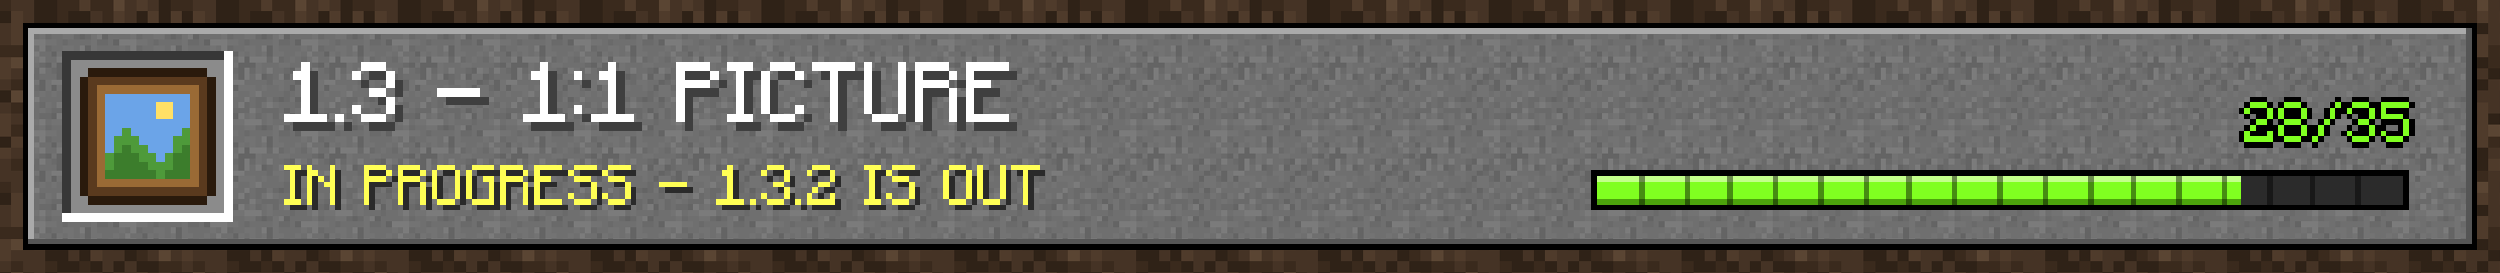
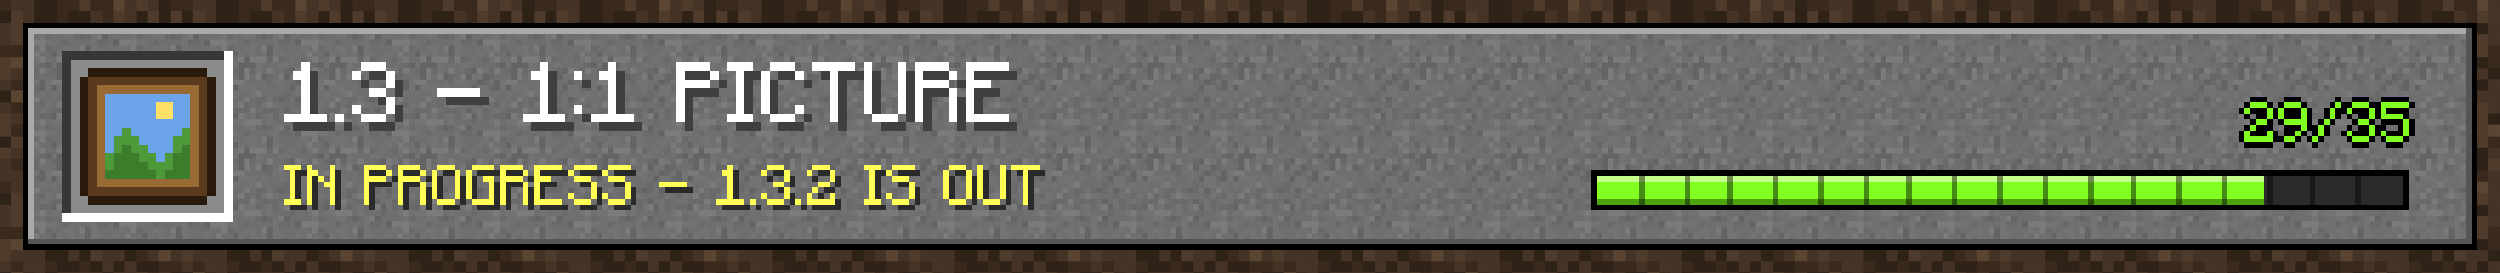
<svg xmlns="http://www.w3.org/2000/svg" width="880" height="96" viewBox="0 0 880 96" shape-rendering="crispEdges" role="img">
  <defs>
    <pattern id="dirt" width="64" height="64" patternUnits="userSpaceOnUse">
      <path fill="#3a2a1d" d="M0 0h4v4h-4zM20 0h8v4h-8zM32 0h8v4h-8zM60 0h4v4h-4zM20 4h4v4h-4zM36 4h4v4h-4zM20 8h12v4h-12zM28 12h4v4h-4zM52 12h4v4h-4zM0 16h8v4h-8zM16 16h4v4h-4zM28 16h8v4h-8zM44 16h4v4h-4zM52 16h4v4h-4zM20 20h4v4h-4zM28 20h8v4h-8zM44 20h8v4h-8zM48 24h4v4h-4zM4 28h4v4h-4zM16 28h4v4h-4zM28 28h4v4h-4zM56 28h8v4h-8zM8 32h4v4h-4zM52 32h4v4h-4zM4 36h4v4h-4zM12 36h8v4h-8zM28 36h4v4h-4zM52 36h4v4h-4zM8 40h8v4h-8zM20 40h4v4h-4zM32 40h8v4h-8zM56 40h8v4h-8zM4 44h4v4h-4zM28 44h8v4h-8zM60 44h4v4h-4zM16 48h4v4h-4zM24 48h8v4h-8zM36 48h4v4h-4zM44 48h4v4h-4zM8 52h4v4h-4zM16 52h4v4h-4zM48 52h4v4h-4zM4 56h4v4h-4zM16 56h4v4h-4zM36 56h4v4h-4zM48 56h12v4h-12zM12 60h20v4h-20zM40 60h4v4h-4z" />
      <path fill="#453325" d="M4 0h8v4h-8zM44 0h4v4h-4zM52 0h4v4h-4zM8 4h4v4h-4zM32 4h4v4h-4zM44 4h4v4h-4zM0 8h4v4h-4zM8 8h4v4h-4zM36 8h4v4h-4zM44 8h20v4h-20zM0 12h4v4h-4zM44 12h4v4h-4zM60 12h4v4h-4zM24 16h4v4h-4zM60 16h4v4h-4zM8 20h4v4h-4zM16 20h4v4h-4zM36 20h4v4h-4zM56 20h4v4h-4zM4 24h12v4h-12zM24 24h4v4h-4zM36 24h8v4h-8zM52 24h4v4h-4zM60 24h4v4h-4zM0 28h4v4h-4zM8 28h8v4h-8zM36 28h4v4h-4zM44 28h4v4h-4zM12 32h4v4h-4zM20 32h16v4h-16zM40 32h8v4h-8zM56 32h4v4h-4zM0 36h4v4h-4zM20 36h4v4h-4zM32 36h8v4h-8zM44 36h4v4h-4zM56 36h4v4h-4zM4 40h4v4h-4zM16 40h4v4h-4zM52 40h4v4h-4zM8 44h16v4h-16zM48 44h4v4h-4zM12 48h4v4h-4zM20 48h4v4h-4zM4 52h4v4h-4zM20 52h4v4h-4zM28 52h8v4h-8zM44 52h4v4h-4zM56 52h4v4h-4zM0 56h4v4h-4zM8 56h4v4h-4zM60 56h4v4h-4zM0 60h8v4h-8zM44 60h16v4h-16z" />
      <path fill="#2f2217" d="M12 0h8v4h-8zM56 0h4v4h-4zM0 4h4v4h-4zM12 4h8v4h-8zM24 4h8v4h-8zM48 4h4v4h-4zM56 4h4v4h-4zM40 8h4v4h-4zM8 12h4v4h-4zM24 12h4v4h-4zM48 12h4v4h-4zM48 16h4v4h-4zM56 16h4v4h-4zM24 20h4v4h-4zM40 20h4v4h-4zM16 24h8v4h-8zM28 24h4v4h-4zM44 24h4v4h-4zM20 28h8v4h-8zM32 28h4v4h-4zM40 28h4v4h-4zM48 28h8v4h-8zM0 32h4v4h-4zM16 32h4v4h-4zM36 32h4v4h-4zM60 32h4v4h-4zM24 36h4v4h-4zM60 36h4v4h-4zM44 40h4v4h-4zM0 48h4v4h-4zM8 48h4v4h-4zM32 48h4v4h-4zM52 48h4v4h-4zM12 52h4v4h-4zM24 52h4v4h-4zM40 52h4v4h-4zM40 56h4v4h-4zM60 60h4v4h-4z" />
      <path fill="#4f3b2b" d="M28 0h4v4h-4zM48 0h4v4h-4zM4 4h4v4h-4zM40 4h4v4h-4zM52 4h4v4h-4zM60 4h4v4h-4zM4 8h4v4h-4zM12 8h8v4h-8zM4 12h4v4h-4zM12 12h8v4h-8zM32 12h4v4h-4zM40 12h4v4h-4zM56 12h4v4h-4zM8 16h4v4h-4zM20 16h4v4h-4zM36 16h8v4h-8zM0 20h4v4h-4zM52 20h4v4h-4zM0 24h4v4h-4zM32 24h4v4h-4zM48 32h4v4h-4zM8 36h4v4h-4zM40 36h4v4h-4zM48 36h4v4h-4zM0 40h4v4h-4zM24 40h8v4h-8zM40 40h4v4h-4zM48 40h4v4h-4zM0 44h4v4h-4zM24 44h4v4h-4zM40 44h4v4h-4zM56 44h4v4h-4zM4 48h4v4h-4zM40 48h4v4h-4zM48 48h4v4h-4zM56 48h8v4h-8zM0 52h4v4h-4zM36 52h4v4h-4zM52 52h4v4h-4zM60 52h4v4h-4zM12 56h4v4h-4zM20 56h16v4h-16zM44 56h4v4h-4zM8 60h4v4h-4zM36 60h4v4h-4z" />
      <path fill="#5a4533" d="M40 0h4v4h-4zM32 8h4v4h-4zM20 12h4v4h-4zM36 12h4v4h-4zM12 16h4v4h-4zM4 20h4v4h-4zM12 20h4v4h-4zM60 20h4v4h-4zM56 24h4v4h-4zM4 32h4v4h-4zM36 44h4v4h-4zM44 44h4v4h-4zM52 44h4v4h-4zM32 60h4v4h-4z" />
    </pattern>
    <pattern id="stone" width="32" height="32" patternUnits="userSpaceOnUse">
      <path fill="#6f6f6f" d="M0 0h4v2h-4zM6 0h2v2h-2zM12 0h2v2h-2zM16 0h2v2h-2zM20 0h4v2h-4zM28 0h4v2h-4zM10 2h2v2h-2zM14 2h8v2h-8zM24 2h2v2h-2zM2 4h6v2h-6zM12 4h2v2h-2zM18 4h2v2h-2zM24 4h2v2h-2zM2 6h2v2h-2zM6 6h2v2h-2zM12 6h2v2h-2zM16 6h2v2h-2zM26 6h2v2h-2zM12 8h2v2h-2zM22 8h2v2h-2zM28 8h2v2h-2zM0 10h6v2h-6zM8 10h4v2h-4zM16 10h2v2h-2zM28 10h2v2h-2zM6 12h8v2h-8zM18 12h4v2h-4zM6 14h2v2h-2zM20 14h2v2h-2zM24 14h8v2h-8zM2 16h8v2h-8zM12 16h2v2h-2zM18 16h4v2h-4zM26 16h2v2h-2zM4 18h4v2h-4zM10 18h2v2h-2zM14 18h4v2h-4zM22 18h2v2h-2zM26 18h2v2h-2zM4 20h2v2h-2zM8 20h2v2h-2zM16 20h4v2h-4zM0 22h2v2h-2zM6 22h8v2h-8zM28 22h4v2h-4zM0 24h4v2h-4zM16 24h2v2h-2zM28 24h2v2h-2zM0 26h2v2h-2zM14 26h6v2h-6zM24 26h2v2h-2zM4 28h4v2h-4zM22 28h8v2h-8zM0 30h2v2h-2zM4 30h2v2h-2zM26 30h2v2h-2zM30 30h2v2h-2z" />
      <path fill="#6a6a6a" d="M4 0h2v2h-2zM0 2h2v2h-2zM4 2h2v2h-2zM26 2h4v2h-4zM8 4h2v2h-2zM14 4h2v2h-2zM22 4h2v2h-2zM26 4h2v2h-2zM0 6h2v2h-2zM10 6h2v2h-2zM18 6h6v2h-6zM28 6h4v2h-4zM0 8h2v2h-2zM10 8h2v2h-2zM14 8h4v2h-4zM26 8h2v2h-2zM6 10h2v2h-2zM16 12h2v2h-2zM26 12h2v2h-2zM30 12h2v2h-2zM2 14h4v2h-4zM22 14h2v2h-2zM16 16h2v2h-2zM2 20h2v2h-2zM10 20h2v2h-2zM30 20h2v2h-2zM14 22h2v2h-2zM4 24h2v2h-2zM12 24h2v2h-2zM18 24h2v2h-2zM24 24h2v2h-2zM12 26h2v2h-2zM30 26h2v2h-2zM10 28h2v2h-2zM30 28h2v2h-2zM12 30h2v2h-2z" />
      <path fill="#737373" d="M8 0h4v2h-4zM14 0h2v2h-2zM18 0h2v2h-2zM24 0h2v2h-2zM6 2h2v2h-2zM30 2h2v2h-2zM0 4h2v2h-2zM10 4h2v2h-2zM16 4h2v2h-2zM28 4h2v2h-2zM8 6h2v2h-2zM14 6h2v2h-2zM2 8h2v2h-2zM8 8h2v2h-2zM24 8h2v2h-2zM30 8h2v2h-2zM12 10h2v2h-2zM18 10h4v2h-4zM30 10h2v2h-2zM0 12h2v2h-2zM14 12h2v2h-2zM22 12h4v2h-4zM0 14h2v2h-2zM16 14h4v2h-4zM0 16h2v2h-2zM10 16h2v2h-2zM22 16h4v2h-4zM0 18h4v2h-4zM8 18h2v2h-2zM20 18h2v2h-2zM24 18h2v2h-2zM28 18h2v2h-2zM6 20h2v2h-2zM12 20h2v2h-2zM2 22h4v2h-4zM18 22h2v2h-2zM26 22h2v2h-2zM10 24h2v2h-2zM26 24h2v2h-2zM6 26h4v2h-4zM0 28h4v2h-4zM12 28h2v2h-2zM16 28h2v2h-2zM2 30h2v2h-2zM8 30h4v2h-4zM16 30h2v2h-2zM20 30h6v2h-6zM28 30h2v2h-2z" />
      <path fill="#7b7b7b" d="M26 0h2v2h-2zM12 2h2v2h-2zM22 2h2v2h-2zM20 4h2v2h-2zM30 4h2v2h-2zM24 6h2v2h-2zM4 8h2v2h-2zM20 8h2v2h-2zM14 10h2v2h-2zM22 10h6v2h-6zM2 12h2v2h-2zM10 14h6v2h-6zM14 16h2v2h-2zM28 16h2v2h-2zM12 18h2v2h-2zM0 20h2v2h-2zM14 20h2v2h-2zM20 20h2v2h-2zM24 20h6v2h-6zM8 24h2v2h-2zM14 24h2v2h-2zM22 24h2v2h-2zM30 24h2v2h-2zM2 26h2v2h-2zM22 26h2v2h-2zM26 26h2v2h-2zM18 28h4v2h-4z" />
      <path fill="#646464" d="M2 2h2v2h-2zM8 2h2v2h-2zM4 6h2v2h-2zM6 8h2v2h-2zM18 8h2v2h-2zM4 12h2v2h-2zM28 12h2v2h-2zM8 14h2v2h-2zM30 16h2v2h-2zM18 18h2v2h-2zM30 18h2v2h-2zM22 20h2v2h-2zM16 22h2v2h-2zM20 22h6v2h-6zM6 24h2v2h-2zM20 24h2v2h-2zM4 26h2v2h-2zM10 26h2v2h-2zM20 26h2v2h-2zM28 26h2v2h-2zM8 28h2v2h-2zM14 28h2v2h-2zM6 30h2v2h-2zM14 30h2v2h-2zM18 30h2v2h-2z" />
    </pattern>
  </defs>
  <rect x="0" y="0" width="880" height="96" fill="url(#dirt)" />
  <rect x="8" y="8" width="864" height="80" fill="#000000" />
  <rect x="10" y="10" width="860" height="76" fill="url(#stone)" />
  <rect x="10" y="10" width="860" height="2" fill="#aaaaaa" />
  <rect x="10" y="10" width="2" height="76" fill="#aaaaaa" />
  <rect x="10" y="84" width="860" height="2" fill="#555555" />
  <rect x="868" y="10" width="2" height="76" fill="#555555" />
  <rect x="22" y="18" width="60" height="60" fill="#8b8b8b" />
  <rect x="22" y="18" width="60" height="3" fill="#373737" />
  <rect x="22" y="18" width="3" height="60" fill="#373737" />
  <rect x="22" y="75" width="60" height="3" fill="#ffffff" />
  <rect x="79" y="18" width="3" height="60" fill="#ffffff" />
  <path fill="#2a1a0c" d="M31 24h42v3h-42zM28 27h3v3h-3zM73 27h3v3h-3zM28 30h3v3h-3zM73 30h3v3h-3zM28 33h3v3h-3zM73 33h3v3h-3zM28 36h3v3h-3zM73 36h3v3h-3zM28 39h3v3h-3zM73 39h3v3h-3zM28 42h3v3h-3zM73 42h3v3h-3zM28 45h3v3h-3zM73 45h3v3h-3zM28 48h3v3h-3zM73 48h3v3h-3zM28 51h3v3h-3zM73 51h3v3h-3zM28 54h3v3h-3zM73 54h3v3h-3zM28 57h3v3h-3zM73 57h3v3h-3zM28 60h3v3h-3zM73 60h3v3h-3zM28 63h3v3h-3zM73 63h3v3h-3zM28 66h3v3h-3zM73 66h3v3h-3zM31 69h42v3h-42z" />
  <path fill="#5a3a1e" d="M31 27h42v3h-42zM31 30h3v3h-3zM70 30h3v3h-3zM31 33h3v3h-3zM70 33h3v3h-3zM31 36h3v3h-3zM70 36h3v3h-3zM31 39h3v3h-3zM70 39h3v3h-3zM31 42h3v3h-3zM70 42h3v3h-3zM31 45h3v3h-3zM70 45h3v3h-3zM31 48h3v3h-3zM70 48h3v3h-3zM31 51h3v3h-3zM70 51h3v3h-3zM31 54h3v3h-3zM70 54h3v3h-3zM31 57h3v3h-3zM70 57h3v3h-3zM31 60h3v3h-3zM70 60h3v3h-3zM31 63h3v3h-3zM70 63h3v3h-3zM31 66h42v3h-42z" />
  <path fill="#9a6a35" d="M34 30h36v3h-36zM34 33h3v3h-3zM67 33h3v3h-3zM34 36h3v3h-3zM67 36h3v3h-3zM34 39h3v3h-3zM67 39h3v3h-3zM34 42h3v3h-3zM67 42h3v3h-3zM34 45h3v3h-3zM67 45h3v3h-3zM34 48h3v3h-3zM67 48h3v3h-3zM34 51h3v3h-3zM67 51h3v3h-3zM34 54h3v3h-3zM67 54h3v3h-3zM34 57h3v3h-3zM67 57h3v3h-3zM34 60h3v3h-3zM67 60h3v3h-3zM34 63h36v3h-36z" />
  <path fill="#6ba4e8" d="M37 33h30v3h-30zM37 36h18v3h-18zM61 36h6v3h-6zM37 39h18v3h-18zM61 39h6v3h-6zM37 42h30v3h-30zM37 45h6v3h-6zM46 45h18v3h-18zM37 48h3v3h-3zM49 48h12v3h-12zM37 51h3v3h-3zM52 51h9v3h-9zM55 54h3v3h-3z" />
  <path fill="#ffe066" d="M55 36h6v3h-6zM55 39h6v3h-6z" />
  <path fill="#4e9a3a" d="M43 45h3v3h-3zM64 45h3v3h-3zM40 48h9v3h-9zM61 48h6v3h-6zM40 51h3v3h-3zM46 51h6v3h-6zM61 51h3v3h-3zM37 54h3v3h-3zM49 54h6v3h-6zM58 54h3v3h-3zM37 57h3v3h-3zM52 57h9v3h-9zM55 60h3v3h-3z" />
  <path fill="#3c7d2c" d="M43 51h3v3h-3zM64 51h3v3h-3zM40 54h9v3h-9zM61 54h6v3h-6zM40 57h12v3h-12zM61 57h6v3h-6zM37 60h18v3h-18zM58 60h9v3h-9z" />
  <path fill="#3f3f3f" d="M109 25h3v3h-3zM106 28h6v3h-6zM109 31h3v3h-3zM109 34h3v3h-3zM109 37h3v3h-3zM109 40h3v3h-3zM103 43h15v3h-15zM121 43h3v3h-3zM130 25h9v3h-9zM127 28h3v3h-3zM139 28h3v3h-3zM139 31h3v3h-3zM133 34h6v3h-6zM139 37h3v3h-3zM127 40h3v3h-3zM139 40h3v3h-3zM130 43h9v3h-9zM157 34h15v3h-15zM193 25h3v3h-3zM190 28h6v3h-6zM193 31h3v3h-3zM193 34h3v3h-3zM193 37h3v3h-3zM193 40h3v3h-3zM187 43h15v3h-15zM205 28h3v3h-3zM205 40h3v3h-3zM217 25h3v3h-3zM214 28h6v3h-6zM217 31h3v3h-3zM217 34h3v3h-3zM217 37h3v3h-3zM217 40h3v3h-3zM211 43h15v3h-15zM241 25h12v3h-12zM241 28h3v3h-3zM253 28h3v3h-3zM241 31h12v3h-12zM241 34h3v3h-3zM241 37h3v3h-3zM241 40h3v3h-3zM241 43h3v3h-3zM259 25h9v3h-9zM262 28h3v3h-3zM262 31h3v3h-3zM262 34h3v3h-3zM262 37h3v3h-3zM262 40h3v3h-3zM259 43h9v3h-9zM274 25h9v3h-9zM271 28h3v3h-3zM283 28h3v3h-3zM271 31h3v3h-3zM271 34h3v3h-3zM271 37h3v3h-3zM271 40h3v3h-3zM283 40h3v3h-3zM274 43h9v3h-9zM289 25h15v3h-15zM295 28h3v3h-3zM295 31h3v3h-3zM295 34h3v3h-3zM295 37h3v3h-3zM295 40h3v3h-3zM295 43h3v3h-3zM307 25h3v3h-3zM319 25h3v3h-3zM307 28h3v3h-3zM319 28h3v3h-3zM307 31h3v3h-3zM319 31h3v3h-3zM307 34h3v3h-3zM319 34h3v3h-3zM307 37h3v3h-3zM319 37h3v3h-3zM307 40h3v3h-3zM319 40h3v3h-3zM310 43h9v3h-9zM325 25h12v3h-12zM325 28h3v3h-3zM337 28h3v3h-3zM325 31h12v3h-12zM325 34h3v3h-3zM337 34h3v3h-3zM325 37h3v3h-3zM337 37h3v3h-3zM325 40h3v3h-3zM337 40h3v3h-3zM325 43h3v3h-3zM337 43h3v3h-3zM343 25h15v3h-15zM343 28h3v3h-3zM343 31h9v3h-9zM343 34h3v3h-3zM343 37h3v3h-3zM343 40h3v3h-3zM343 43h15v3h-15z" />
  <path fill="#ffffff" d="M106 22h3v3h-3zM103 25h6v3h-6zM106 28h3v3h-3zM106 31h3v3h-3zM106 34h3v3h-3zM106 37h3v3h-3zM100 40h15v3h-15zM118 40h3v3h-3zM127 22h9v3h-9zM124 25h3v3h-3zM136 25h3v3h-3zM136 28h3v3h-3zM130 31h6v3h-6zM136 34h3v3h-3zM124 37h3v3h-3zM136 37h3v3h-3zM127 40h9v3h-9zM154 31h15v3h-15zM190 22h3v3h-3zM187 25h6v3h-6zM190 28h3v3h-3zM190 31h3v3h-3zM190 34h3v3h-3zM190 37h3v3h-3zM184 40h15v3h-15zM202 25h3v3h-3zM202 37h3v3h-3zM214 22h3v3h-3zM211 25h6v3h-6zM214 28h3v3h-3zM214 31h3v3h-3zM214 34h3v3h-3zM214 37h3v3h-3zM208 40h15v3h-15zM238 22h12v3h-12zM238 25h3v3h-3zM250 25h3v3h-3zM238 28h12v3h-12zM238 31h3v3h-3zM238 34h3v3h-3zM238 37h3v3h-3zM238 40h3v3h-3zM256 22h9v3h-9zM259 25h3v3h-3zM259 28h3v3h-3zM259 31h3v3h-3zM259 34h3v3h-3zM259 37h3v3h-3zM256 40h9v3h-9zM271 22h9v3h-9zM268 25h3v3h-3zM280 25h3v3h-3zM268 28h3v3h-3zM268 31h3v3h-3zM268 34h3v3h-3zM268 37h3v3h-3zM280 37h3v3h-3zM271 40h9v3h-9zM286 22h15v3h-15zM292 25h3v3h-3zM292 28h3v3h-3zM292 31h3v3h-3zM292 34h3v3h-3zM292 37h3v3h-3zM292 40h3v3h-3zM304 22h3v3h-3zM316 22h3v3h-3zM304 25h3v3h-3zM316 25h3v3h-3zM304 28h3v3h-3zM316 28h3v3h-3zM304 31h3v3h-3zM316 31h3v3h-3zM304 34h3v3h-3zM316 34h3v3h-3zM304 37h3v3h-3zM316 37h3v3h-3zM307 40h9v3h-9zM322 22h12v3h-12zM322 25h3v3h-3zM334 25h3v3h-3zM322 28h12v3h-12zM322 31h3v3h-3zM334 31h3v3h-3zM322 34h3v3h-3zM334 34h3v3h-3zM322 37h3v3h-3zM334 37h3v3h-3zM322 40h3v3h-3zM334 40h3v3h-3zM340 22h15v3h-15zM340 25h3v3h-3zM340 28h9v3h-9zM340 31h3v3h-3zM340 34h3v3h-3zM340 37h3v3h-3zM340 40h15v3h-15z" />
  <path fill="#2a2a2a" d="M102 60h6v2h-6zM104 62h2v2h-2zM104 64h2v2h-2zM104 66h2v2h-2zM104 68h2v2h-2zM104 70h2v2h-2zM102 72h6v2h-6zM110 60h2v2h-2zM118 60h2v2h-2zM110 62h4v2h-4zM118 62h2v2h-2zM110 64h2v2h-2zM114 64h2v2h-2zM118 64h2v2h-2zM110 66h2v2h-2zM116 66h4v2h-4zM110 68h2v2h-2zM118 68h2v2h-2zM110 70h2v2h-2zM118 70h2v2h-2zM110 72h2v2h-2zM118 72h2v2h-2zM130 60h8v2h-8zM130 62h2v2h-2zM138 62h2v2h-2zM130 64h8v2h-8zM130 66h2v2h-2zM130 68h2v2h-2zM130 70h2v2h-2zM130 72h2v2h-2zM142 60h8v2h-8zM142 62h2v2h-2zM150 62h2v2h-2zM142 64h8v2h-8zM142 66h2v2h-2zM150 66h2v2h-2zM142 68h2v2h-2zM150 68h2v2h-2zM142 70h2v2h-2zM150 70h2v2h-2zM142 72h2v2h-2zM150 72h2v2h-2zM156 60h6v2h-6zM154 62h2v2h-2zM162 62h2v2h-2zM154 64h2v2h-2zM162 64h2v2h-2zM154 66h2v2h-2zM162 66h2v2h-2zM154 68h2v2h-2zM162 68h2v2h-2zM154 70h2v2h-2zM162 70h2v2h-2zM156 72h6v2h-6zM168 60h8v2h-8zM166 62h2v2h-2zM166 64h2v2h-2zM172 64h4v2h-4zM166 66h2v2h-2zM174 66h2v2h-2zM166 68h2v2h-2zM174 68h2v2h-2zM166 70h2v2h-2zM174 70h2v2h-2zM168 72h8v2h-8zM178 60h8v2h-8zM178 62h2v2h-2zM186 62h2v2h-2zM178 64h8v2h-8zM178 66h2v2h-2zM186 66h2v2h-2zM178 68h2v2h-2zM186 68h2v2h-2zM178 70h2v2h-2zM186 70h2v2h-2zM178 72h2v2h-2zM186 72h2v2h-2zM190 60h10v2h-10zM190 62h2v2h-2zM190 64h6v2h-6zM190 66h2v2h-2zM190 68h2v2h-2zM190 70h2v2h-2zM190 72h10v2h-10zM204 60h8v2h-8zM202 62h2v2h-2zM204 64h6v2h-6zM210 66h2v2h-2zM210 68h2v2h-2zM202 70h2v2h-2zM210 70h2v2h-2zM204 72h6v2h-6zM216 60h8v2h-8zM214 62h2v2h-2zM216 64h6v2h-6zM222 66h2v2h-2zM222 68h2v2h-2zM214 70h2v2h-2zM222 70h2v2h-2zM216 72h6v2h-6zM234 66h10v2h-10zM258 60h2v2h-2zM256 62h4v2h-4zM258 64h2v2h-2zM258 66h2v2h-2zM258 68h2v2h-2zM258 70h2v2h-2zM254 72h10v2h-10zM266 72h2v2h-2zM272 60h6v2h-6zM270 62h2v2h-2zM278 62h2v2h-2zM278 64h2v2h-2zM274 66h4v2h-4zM278 68h2v2h-2zM270 70h2v2h-2zM278 70h2v2h-2zM272 72h6v2h-6zM282 72h2v2h-2zM288 60h6v2h-6zM286 62h2v2h-2zM294 62h2v2h-2zM294 64h2v2h-2zM290 66h4v2h-4zM288 68h2v2h-2zM286 70h2v2h-2zM294 70h2v2h-2zM286 72h10v2h-10zM306 60h6v2h-6zM308 62h2v2h-2zM308 64h2v2h-2zM308 66h2v2h-2zM308 68h2v2h-2zM308 70h2v2h-2zM306 72h6v2h-6zM316 60h8v2h-8zM314 62h2v2h-2zM316 64h6v2h-6zM322 66h2v2h-2zM322 68h2v2h-2zM314 70h2v2h-2zM322 70h2v2h-2zM316 72h6v2h-6zM336 60h6v2h-6zM334 62h2v2h-2zM342 62h2v2h-2zM334 64h2v2h-2zM342 64h2v2h-2zM334 66h2v2h-2zM342 66h2v2h-2zM334 68h2v2h-2zM342 68h2v2h-2zM334 70h2v2h-2zM342 70h2v2h-2zM336 72h6v2h-6zM346 60h2v2h-2zM354 60h2v2h-2zM346 62h2v2h-2zM354 62h2v2h-2zM346 64h2v2h-2zM354 64h2v2h-2zM346 66h2v2h-2zM354 66h2v2h-2zM346 68h2v2h-2zM354 68h2v2h-2zM346 70h2v2h-2zM354 70h2v2h-2zM348 72h6v2h-6zM358 60h10v2h-10zM362 62h2v2h-2zM362 64h2v2h-2zM362 66h2v2h-2zM362 68h2v2h-2zM362 70h2v2h-2zM362 72h2v2h-2z" />
  <path fill="#ffff55" d="M100 58h6v2h-6zM102 60h2v2h-2zM102 62h2v2h-2zM102 64h2v2h-2zM102 66h2v2h-2zM102 68h2v2h-2zM100 70h6v2h-6zM108 58h2v2h-2zM116 58h2v2h-2zM108 60h4v2h-4zM116 60h2v2h-2zM108 62h2v2h-2zM112 62h2v2h-2zM116 62h2v2h-2zM108 64h2v2h-2zM114 64h4v2h-4zM108 66h2v2h-2zM116 66h2v2h-2zM108 68h2v2h-2zM116 68h2v2h-2zM108 70h2v2h-2zM116 70h2v2h-2zM128 58h8v2h-8zM128 60h2v2h-2zM136 60h2v2h-2zM128 62h8v2h-8zM128 64h2v2h-2zM128 66h2v2h-2zM128 68h2v2h-2zM128 70h2v2h-2zM140 58h8v2h-8zM140 60h2v2h-2zM148 60h2v2h-2zM140 62h8v2h-8zM140 64h2v2h-2zM148 64h2v2h-2zM140 66h2v2h-2zM148 66h2v2h-2zM140 68h2v2h-2zM148 68h2v2h-2zM140 70h2v2h-2zM148 70h2v2h-2zM154 58h6v2h-6zM152 60h2v2h-2zM160 60h2v2h-2zM152 62h2v2h-2zM160 62h2v2h-2zM152 64h2v2h-2zM160 64h2v2h-2zM152 66h2v2h-2zM160 66h2v2h-2zM152 68h2v2h-2zM160 68h2v2h-2zM154 70h6v2h-6zM166 58h8v2h-8zM164 60h2v2h-2zM164 62h2v2h-2zM170 62h4v2h-4zM164 64h2v2h-2zM172 64h2v2h-2zM164 66h2v2h-2zM172 66h2v2h-2zM164 68h2v2h-2zM172 68h2v2h-2zM166 70h8v2h-8zM176 58h8v2h-8zM176 60h2v2h-2zM184 60h2v2h-2zM176 62h8v2h-8zM176 64h2v2h-2zM184 64h2v2h-2zM176 66h2v2h-2zM184 66h2v2h-2zM176 68h2v2h-2zM184 68h2v2h-2zM176 70h2v2h-2zM184 70h2v2h-2zM188 58h10v2h-10zM188 60h2v2h-2zM188 62h6v2h-6zM188 64h2v2h-2zM188 66h2v2h-2zM188 68h2v2h-2zM188 70h10v2h-10zM202 58h8v2h-8zM200 60h2v2h-2zM202 62h6v2h-6zM208 64h2v2h-2zM208 66h2v2h-2zM200 68h2v2h-2zM208 68h2v2h-2zM202 70h6v2h-6zM214 58h8v2h-8zM212 60h2v2h-2zM214 62h6v2h-6zM220 64h2v2h-2zM220 66h2v2h-2zM212 68h2v2h-2zM220 68h2v2h-2zM214 70h6v2h-6zM232 64h10v2h-10zM256 58h2v2h-2zM254 60h4v2h-4zM256 62h2v2h-2zM256 64h2v2h-2zM256 66h2v2h-2zM256 68h2v2h-2zM252 70h10v2h-10zM264 70h2v2h-2zM270 58h6v2h-6zM268 60h2v2h-2zM276 60h2v2h-2zM276 62h2v2h-2zM272 64h4v2h-4zM276 66h2v2h-2zM268 68h2v2h-2zM276 68h2v2h-2zM270 70h6v2h-6zM280 70h2v2h-2zM286 58h6v2h-6zM284 60h2v2h-2zM292 60h2v2h-2zM292 62h2v2h-2zM288 64h4v2h-4zM286 66h2v2h-2zM284 68h2v2h-2zM292 68h2v2h-2zM284 70h10v2h-10zM304 58h6v2h-6zM306 60h2v2h-2zM306 62h2v2h-2zM306 64h2v2h-2zM306 66h2v2h-2zM306 68h2v2h-2zM304 70h6v2h-6zM314 58h8v2h-8zM312 60h2v2h-2zM314 62h6v2h-6zM320 64h2v2h-2zM320 66h2v2h-2zM312 68h2v2h-2zM320 68h2v2h-2zM314 70h6v2h-6zM334 58h6v2h-6zM332 60h2v2h-2zM340 60h2v2h-2zM332 62h2v2h-2zM340 62h2v2h-2zM332 64h2v2h-2zM340 64h2v2h-2zM332 66h2v2h-2zM340 66h2v2h-2zM332 68h2v2h-2zM340 68h2v2h-2zM334 70h6v2h-6zM344 58h2v2h-2zM352 58h2v2h-2zM344 60h2v2h-2zM352 60h2v2h-2zM344 62h2v2h-2zM352 62h2v2h-2zM344 64h2v2h-2zM352 64h2v2h-2zM344 66h2v2h-2zM352 66h2v2h-2zM344 68h2v2h-2zM352 68h2v2h-2zM346 70h6v2h-6zM356 58h10v2h-10zM360 60h2v2h-2zM360 62h2v2h-2zM360 64h2v2h-2zM360 66h2v2h-2zM360 68h2v2h-2zM360 70h2v2h-2z" />
-   <path fill="#000000" d="M790 36h6v2h-6zM788 38h2v2h-2zM796 38h2v2h-2zM796 40h2v2h-2zM792 42h4v2h-4zM790 44h2v2h-2zM788 46h2v2h-2zM796 46h2v2h-2zM788 48h10v2h-10zM802 36h6v2h-6zM800 38h2v2h-2zM808 38h2v2h-2zM800 40h2v2h-2zM808 40h2v2h-2zM802 42h6v2h-6zM800 44h2v2h-2zM808 44h2v2h-2zM800 46h2v2h-2zM808 46h2v2h-2zM802 48h6v2h-6zM820 36h2v2h-2zM818 38h2v2h-2zM818 40h2v2h-2zM816 42h2v2h-2zM814 44h2v2h-2zM814 46h2v2h-2zM812 48h2v2h-2zM826 36h6v2h-6zM824 38h2v2h-2zM832 38h2v2h-2zM832 40h2v2h-2zM828 42h4v2h-4zM832 44h2v2h-2zM824 46h2v2h-2zM832 46h2v2h-2zM826 48h6v2h-6zM836 36h10v2h-10zM836 38h2v2h-2zM836 40h8v2h-8zM844 42h2v2h-2zM844 44h2v2h-2zM836 46h2v2h-2zM844 46h2v2h-2zM838 48h6v2h-6z" />
-   <path fill="#000000" d="M794 36h6v2h-6zM792 38h2v2h-2zM800 38h2v2h-2zM800 40h2v2h-2zM796 42h4v2h-4zM794 44h2v2h-2zM792 46h2v2h-2zM800 46h2v2h-2zM792 48h10v2h-10zM806 36h6v2h-6zM804 38h2v2h-2zM812 38h2v2h-2zM804 40h2v2h-2zM812 40h2v2h-2zM806 42h6v2h-6zM804 44h2v2h-2zM812 44h2v2h-2zM804 46h2v2h-2zM812 46h2v2h-2zM806 48h6v2h-6zM824 36h2v2h-2zM822 38h2v2h-2zM822 40h2v2h-2zM820 42h2v2h-2zM818 44h2v2h-2zM818 46h2v2h-2zM816 48h2v2h-2zM830 36h6v2h-6zM828 38h2v2h-2zM836 38h2v2h-2zM836 40h2v2h-2zM832 42h4v2h-4zM836 44h2v2h-2zM828 46h2v2h-2zM836 46h2v2h-2zM830 48h6v2h-6zM840 36h10v2h-10zM840 38h2v2h-2zM840 40h8v2h-8zM848 42h2v2h-2zM848 44h2v2h-2zM840 46h2v2h-2zM848 46h2v2h-2zM842 48h6v2h-6z" />
-   <path fill="#000000" d="M792 34h6v2h-6zM790 36h2v2h-2zM798 36h2v2h-2zM798 38h2v2h-2zM794 40h4v2h-4zM792 42h2v2h-2zM790 44h2v2h-2zM798 44h2v2h-2zM790 46h10v2h-10zM804 34h6v2h-6zM802 36h2v2h-2zM810 36h2v2h-2zM802 38h2v2h-2zM810 38h2v2h-2zM804 40h6v2h-6zM802 42h2v2h-2zM810 42h2v2h-2zM802 44h2v2h-2zM810 44h2v2h-2zM804 46h6v2h-6zM822 34h2v2h-2zM820 36h2v2h-2zM820 38h2v2h-2zM818 40h2v2h-2zM816 42h2v2h-2zM816 44h2v2h-2zM814 46h2v2h-2zM828 34h6v2h-6zM826 36h2v2h-2zM834 36h2v2h-2zM834 38h2v2h-2zM830 40h4v2h-4zM834 42h2v2h-2zM826 44h2v2h-2zM834 44h2v2h-2zM828 46h6v2h-6zM838 34h10v2h-10zM838 36h2v2h-2zM838 38h8v2h-8zM846 40h2v2h-2zM846 42h2v2h-2zM838 44h2v2h-2zM846 44h2v2h-2zM840 46h6v2h-6z" />
-   <path fill="#000000" d="M792 38h6v2h-6zM790 40h2v2h-2zM798 40h2v2h-2zM798 42h2v2h-2zM794 44h4v2h-4zM792 46h2v2h-2zM790 48h2v2h-2zM798 48h2v2h-2zM790 50h10v2h-10zM804 38h6v2h-6zM802 40h2v2h-2zM810 40h2v2h-2zM802 42h2v2h-2zM810 42h2v2h-2zM804 44h6v2h-6zM802 46h2v2h-2zM810 46h2v2h-2zM802 48h2v2h-2zM810 48h2v2h-2zM804 50h6v2h-6zM822 38h2v2h-2zM820 40h2v2h-2zM820 42h2v2h-2zM818 44h2v2h-2zM816 46h2v2h-2zM816 48h2v2h-2zM814 50h2v2h-2zM828 38h6v2h-6zM826 40h2v2h-2zM834 40h2v2h-2zM834 42h2v2h-2zM830 44h4v2h-4zM834 46h2v2h-2zM826 48h2v2h-2zM834 48h2v2h-2zM828 50h6v2h-6zM838 38h10v2h-10zM838 40h2v2h-2zM838 42h8v2h-8zM846 44h2v2h-2zM846 46h2v2h-2zM838 48h2v2h-2zM846 48h2v2h-2zM840 50h6v2h-6z" />
-   <path fill="#80ff20" d="M792 36h6v2h-6zM790 38h2v2h-2zM798 38h2v2h-2zM798 40h2v2h-2zM794 42h4v2h-4zM792 44h2v2h-2zM790 46h2v2h-2zM798 46h2v2h-2zM790 48h10v2h-10zM804 36h6v2h-6zM802 38h2v2h-2zM810 38h2v2h-2zM802 40h2v2h-2zM810 40h2v2h-2zM804 42h6v2h-6zM802 44h2v2h-2zM810 44h2v2h-2zM802 46h2v2h-2zM810 46h2v2h-2zM804 48h6v2h-6zM822 36h2v2h-2zM820 38h2v2h-2zM820 40h2v2h-2zM818 42h2v2h-2zM816 44h2v2h-2zM816 46h2v2h-2zM814 48h2v2h-2zM828 36h6v2h-6zM826 38h2v2h-2zM834 38h2v2h-2zM834 40h2v2h-2zM830 42h4v2h-4zM834 44h2v2h-2zM826 46h2v2h-2zM834 46h2v2h-2zM828 48h6v2h-6zM838 36h10v2h-10zM838 38h2v2h-2zM838 40h8v2h-8zM846 42h2v2h-2zM846 44h2v2h-2zM838 46h2v2h-2zM846 46h2v2h-2zM840 48h6v2h-6z" />
+   <path fill="#000000" d="M790 36h6v2h-6zM788 38h2v2h-2zM796 38h2v2h-2zM796 40h2v2h-2zM792 42h4v2h-4zM790 44h2v2h-2zM788 46h2v2h-2zM796 46h2v2h-2zM788 48h10v2h-10zM802 36h6v2h-6zM800 38h2v2h-2zM808 38h2v2h-2zM800 40h2v2h-2zM808 40h2v2h-2zM802 42h8v2h-8zM808 44h2v2h-2zM806 46h2v2h-2zM802 48h4v2h-4zM820 36h2v2h-2zM818 38h2v2h-2zM818 40h2v2h-2zM816 42h2v2h-2zM814 44h2v2h-2zM814 46h2v2h-2zM812 48h2v2h-2zM826 36h6v2h-6zM824 38h2v2h-2zM832 38h2v2h-2zM832 40h2v2h-2zM828 42h4v2h-4zM832 44h2v2h-2zM824 46h2v2h-2zM832 46h2v2h-2zM826 48h6v2h-6zM836 36h10v2h-10zM836 38h2v2h-2zM836 40h8v2h-8zM844 42h2v2h-2zM844 44h2v2h-2zM836 46h2v2h-2zM844 46h2v2h-2zM838 48h6v2h-6z" />
+   <path fill="#000000" d="M794 36h6v2h-6zM792 38h2v2h-2zM800 38h2v2h-2zM800 40h2v2h-2zM796 42h4v2h-4zM794 44h2v2h-2zM792 46h2v2h-2zM800 46h2v2h-2zM792 48h10v2h-10zM806 36h6v2h-6zM804 38h2v2h-2zM812 38h2v2h-2zM804 40h2v2h-2zM812 40h2v2h-2zM806 42h8v2h-8zM812 44h2v2h-2zM810 46h2v2h-2zM806 48h4v2h-4zM824 36h2v2h-2zM822 38h2v2h-2zM822 40h2v2h-2zM820 42h2v2h-2zM818 44h2v2h-2zM818 46h2v2h-2zM816 48h2v2h-2zM830 36h6v2h-6zM828 38h2v2h-2zM836 38h2v2h-2zM836 40h2v2h-2zM832 42h4v2h-4zM836 44h2v2h-2zM828 46h2v2h-2zM836 46h2v2h-2zM830 48h6v2h-6zM840 36h10v2h-10zM840 38h2v2h-2zM840 40h8v2h-8zM848 42h2v2h-2zM848 44h2v2h-2zM840 46h2v2h-2zM848 46h2v2h-2zM842 48h6v2h-6z" />
+   <path fill="#000000" d="M792 34h6v2h-6zM790 36h2v2h-2zM798 36h2v2h-2zM798 38h2v2h-2zM794 40h4v2h-4zM792 42h2v2h-2zM790 44h2v2h-2zM798 44h2v2h-2zM790 46h10v2h-10zM804 34h6v2h-6zM802 36h2v2h-2zM810 36h2v2h-2zM802 38h2v2h-2zM810 38h2v2h-2zM804 40h8v2h-8zM810 42h2v2h-2zM808 44h2v2h-2zM804 46h4v2h-4zM822 34h2v2h-2zM820 36h2v2h-2zM820 38h2v2h-2zM818 40h2v2h-2zM816 42h2v2h-2zM816 44h2v2h-2zM814 46h2v2h-2zM828 34h6v2h-6zM826 36h2v2h-2zM834 36h2v2h-2zM834 38h2v2h-2zM830 40h4v2h-4zM834 42h2v2h-2zM826 44h2v2h-2zM834 44h2v2h-2zM828 46h6v2h-6zM838 34h10v2h-10zM838 36h2v2h-2zM838 38h8v2h-8zM846 40h2v2h-2zM846 42h2v2h-2zM838 44h2v2h-2zM846 44h2v2h-2zM840 46h6v2h-6z" />
+   <path fill="#000000" d="M792 38h6v2h-6zM790 40h2v2h-2zM798 40h2v2h-2zM798 42h2v2h-2zM794 44h4v2h-4zM792 46h2v2h-2zM790 48h2v2h-2zM798 48h2v2h-2zM790 50h10v2h-10zM804 38h6v2h-6zM802 40h2v2h-2zM810 40h2v2h-2zM802 42h2v2h-2zM810 42h2v2h-2zM804 44h8v2h-8zM810 46h2v2h-2zM808 48h2v2h-2zM804 50h4v2h-4zM822 38h2v2h-2zM820 40h2v2h-2zM820 42h2v2h-2zM818 44h2v2h-2zM816 46h2v2h-2zM816 48h2v2h-2zM814 50h2v2h-2zM828 38h6v2h-6zM826 40h2v2h-2zM834 40h2v2h-2zM834 42h2v2h-2zM830 44h4v2h-4zM834 46h2v2h-2zM826 48h2v2h-2zM834 48h2v2h-2zM828 50h6v2h-6zM838 38h10v2h-10zM838 40h2v2h-2zM838 42h8v2h-8zM846 44h2v2h-2zM846 46h2v2h-2zM838 48h2v2h-2zM846 48h2v2h-2zM840 50h6v2h-6z" />
+   <path fill="#80ff20" d="M792 36h6v2h-6zM790 38h2v2h-2zM798 38h2v2h-2zM798 40h2v2h-2zM794 42h4v2h-4zM792 44h2v2h-2zM790 46h2v2h-2zM798 46h2v2h-2zM790 48h10v2h-10zM804 36h6v2h-6zM802 38h2v2h-2zM810 38h2v2h-2zM802 40h2v2h-2zM810 40h2v2h-2zM804 42h8v2h-8zM810 44h2v2h-2zM808 46h2v2h-2zM804 48h4v2h-4zM822 36h2v2h-2zM820 38h2v2h-2zM820 40h2v2h-2zM818 42h2v2h-2zM816 44h2v2h-2zM816 46h2v2h-2zM814 48h2v2h-2zM828 36h6v2h-6zM826 38h2v2h-2zM834 38h2v2h-2zM834 40h2v2h-2zM830 42h4v2h-4zM834 44h2v2h-2zM826 46h2v2h-2zM834 46h2v2h-2zM828 48h6v2h-6zM838 36h10v2h-10zM838 38h2v2h-2zM838 40h8v2h-8zM846 42h2v2h-2zM846 44h2v2h-2zM838 46h2v2h-2zM846 46h2v2h-2zM840 48h6v2h-6z" />
  <rect x="560" y="60" width="288" height="14" fill="#000000" />
  <rect x="562" y="62" width="284" height="10" fill="#2b2b2b" />
-   <rect x="562" y="62" width="227" height="10" fill="#80ff20" />
-   <rect x="562" y="62" width="227" height="2" fill="#c3ff8a" />
-   <rect x="562" y="70" width="227" height="2" fill="#4ca30c" />
+   <rect x="562" y="62" width="235" height="10" fill="#80ff20" />
+   <rect x="562" y="62" width="235" height="2" fill="#c3ff8a" />
+   <rect x="562" y="70" width="235" height="2" fill="#4ca30c" />
  <rect x="577" y="62" width="2" height="10" fill="#000000" fill-opacity="0.45" />
  <rect x="593" y="62" width="2" height="10" fill="#000000" fill-opacity="0.45" />
  <rect x="608" y="62" width="2" height="10" fill="#000000" fill-opacity="0.45" />
  <rect x="624" y="62" width="2" height="10" fill="#000000" fill-opacity="0.45" />
  <rect x="640" y="62" width="2" height="10" fill="#000000" fill-opacity="0.45" />
  <rect x="656" y="62" width="2" height="10" fill="#000000" fill-opacity="0.45" />
  <rect x="671" y="62" width="2" height="10" fill="#000000" fill-opacity="0.45" />
  <rect x="687" y="62" width="2" height="10" fill="#000000" fill-opacity="0.45" />
  <rect x="703" y="62" width="2" height="10" fill="#000000" fill-opacity="0.45" />
  <rect x="719" y="62" width="2" height="10" fill="#000000" fill-opacity="0.45" />
  <rect x="735" y="62" width="2" height="10" fill="#000000" fill-opacity="0.45" />
  <rect x="750" y="62" width="2" height="10" fill="#000000" fill-opacity="0.45" />
  <rect x="766" y="62" width="2" height="10" fill="#000000" fill-opacity="0.45" />
  <rect x="782" y="62" width="2" height="10" fill="#000000" fill-opacity="0.45" />
  <rect x="798" y="62" width="2" height="10" fill="#000000" fill-opacity="0.45" />
  <rect x="813" y="62" width="2" height="10" fill="#000000" fill-opacity="0.45" />
  <rect x="829" y="62" width="2" height="10" fill="#000000" fill-opacity="0.45" />
</svg>
